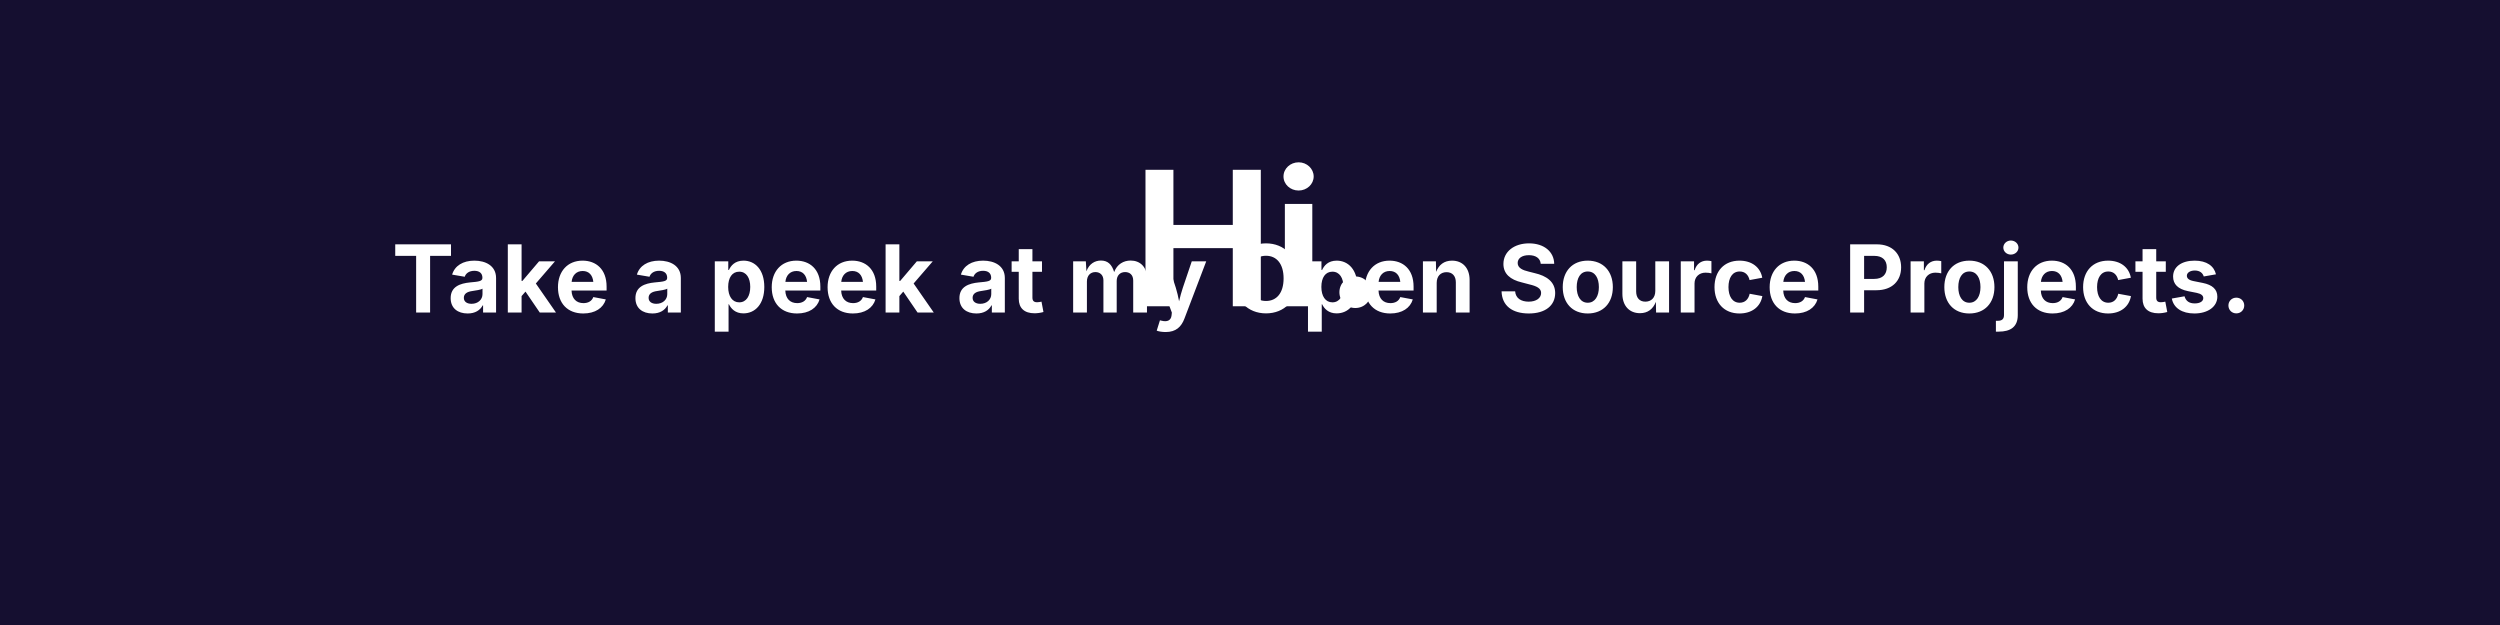
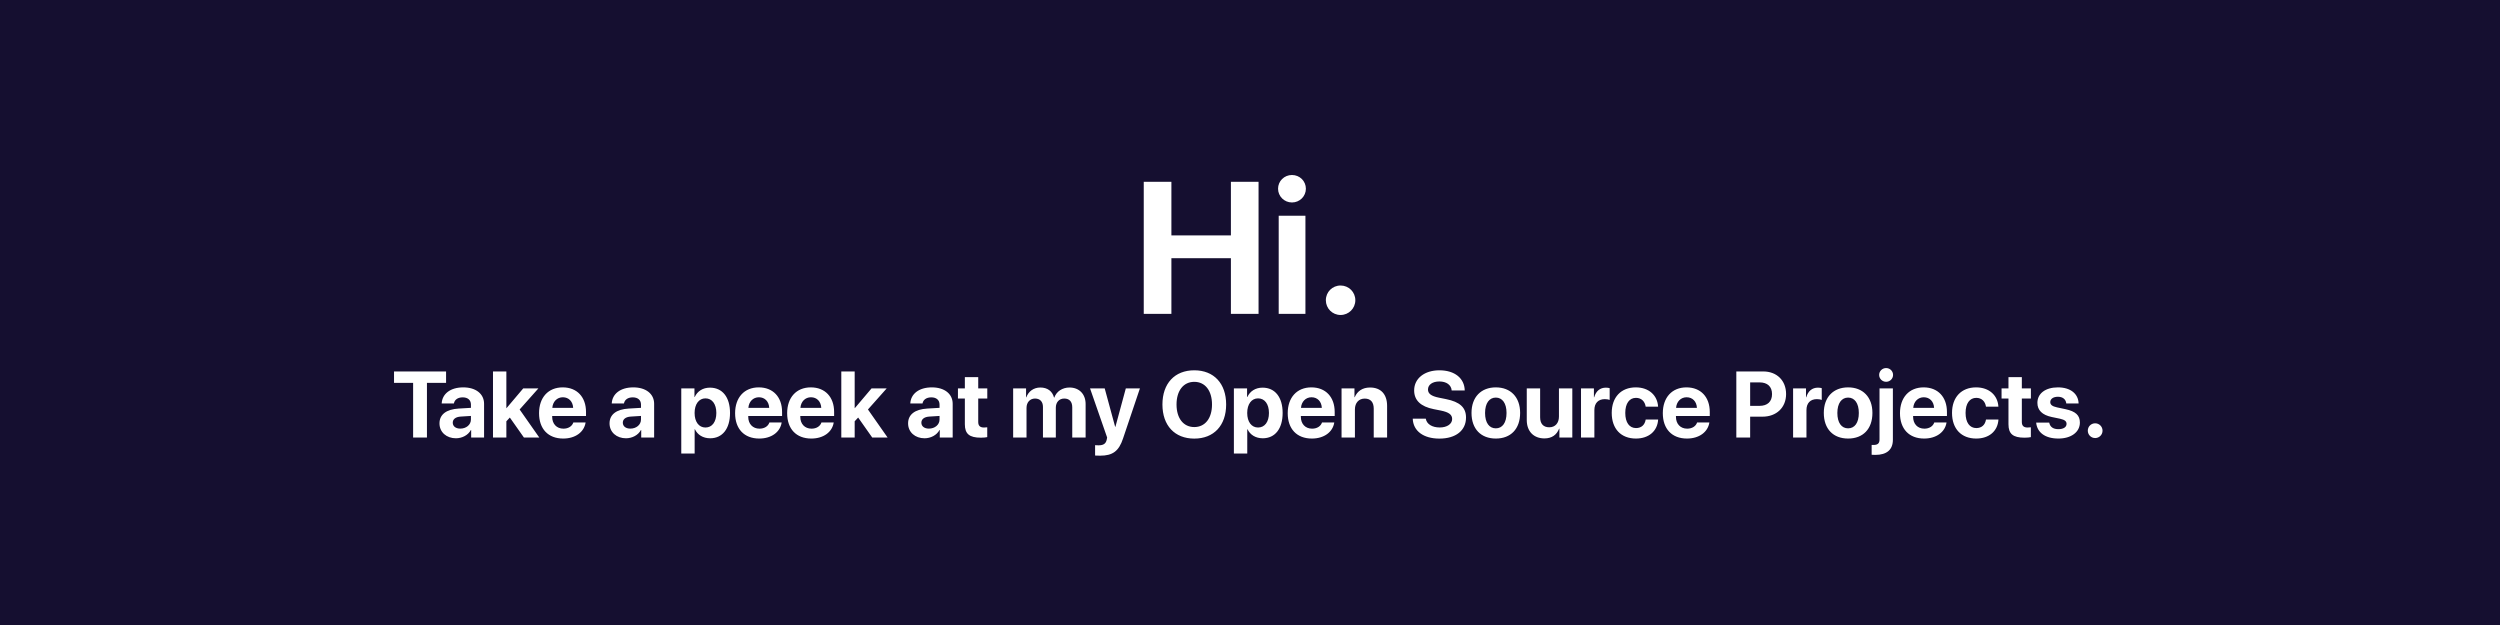
<svg xmlns="http://www.w3.org/2000/svg" width="400px" height="100px" viewBox="0 0 400 100" version="1.1">
  <defs />
  <g id="Artboard" stroke="none" stroke-width="1" fill="none" fill-rule="evenodd">
    <rect fill="#150F30" x="0" y="0" width="400" height="100" />
-     <text id="Hi." font-family="SFProDisplay-Bold, SF Pro Display" font-size="30" font-weight="bold" fill="#FFFFFF">
-       <tspan x="181.294" y="49">Hi.</tspan>
-     </text>
-     <text id="Take-a-peek-at-my-Op" font-family="SFProDisplay-Bold, SF Pro Display" font-size="15" font-weight="bold" fill="#FFFFFF">
-       <tspan x="62.693" y="50">Take a peek at my Open Source Projects.</tspan>
-     </text>
+     <path d="M201.369,50.222 L196.945,50.222 L196.945,41.315 L187.424,41.315 L187.424,50.222 L183,50.222 L183,29.084 L187.424,29.084 L187.424,37.668 L196.945,37.668 L196.945,29.084 L201.369,29.084 L201.369,50.222 Z M206.716,32.395 C205.471,32.395 204.489,31.398 204.489,30.197 C204.489,28.981 205.471,28 206.716,28 C207.961,28 208.942,28.981 208.942,30.197 C208.942,31.398 207.961,32.395 206.716,32.395 Z M204.592,50.222 L204.592,34.519 L208.869,34.519 L208.869,50.222 L204.592,50.222 Z M214.494,50.397 C213.176,50.397 212.136,49.343 212.136,48.039 C212.136,46.721 213.176,45.681 214.494,45.681 C215.798,45.681 216.853,46.721 216.853,48.039 C216.853,49.343 215.798,50.397 214.494,50.397 Z" id="Hi." fill="#FFFFFF" />
+     <path d="M68.311,70 L66.099,70 L66.099,61.255 L63.044,61.255 L63.044,59.431 L71.372,59.431 L71.372,61.255 L68.311,61.255 L68.311,70 Z M72.947,70.125 C71.453,70.125 70.317,69.158 70.317,67.744 C70.317,66.316 71.416,65.488 73.372,65.371 L75.349,65.254 L75.349,64.734 C75.349,64.001 74.836,63.577 74.031,63.577 C73.232,63.577 72.727,63.972 72.625,64.551 L70.669,64.551 C70.75,63.027 72.046,61.98 74.126,61.98 C76.14,61.98 77.451,63.02 77.451,64.602 L77.451,70 L75.386,70 L75.386,68.799 L75.342,68.799 C74.902,69.634 73.928,70.125 72.947,70.125 Z M73.65,68.579 C74.58,68.579 75.349,67.971 75.349,67.122 L75.349,66.55 L73.694,66.653 C72.896,66.711 72.441,67.07 72.441,67.627 C72.441,68.213 72.925,68.579 73.65,68.579 Z M81.047,65.298 L83.713,62.148 L86.138,62.148 L83.142,65.518 L86.284,70 L83.823,70 L81.575,66.807 L81.018,67.407 L81.018,70 L78.879,70 L78.879,59.431 L81.018,59.431 L81.018,65.298 L81.047,65.298 Z M91.733,67.598 L93.696,67.598 C93.462,69.136 92.056,70.168 90.115,70.168 C87.698,70.168 86.248,68.623 86.248,66.111 C86.248,63.606 87.712,61.98 90.034,61.98 C92.319,61.98 93.762,63.525 93.762,65.913 L93.762,66.565 L88.35,66.565 L88.35,66.697 C88.35,67.817 89.06,68.586 90.151,68.586 C90.935,68.586 91.536,68.198 91.733,67.598 Z M90.056,63.562 C89.119,63.562 88.445,64.272 88.372,65.254 L91.704,65.254 C91.66,64.25 91.008,63.562 90.056,63.562 Z M100.156,70.125 C98.662,70.125 97.527,69.158 97.527,67.744 C97.527,66.316 98.625,65.488 100.581,65.371 L102.559,65.254 L102.559,64.734 C102.559,64.001 102.046,63.577 101.24,63.577 C100.442,63.577 99.937,63.972 99.834,64.551 L97.878,64.551 C97.959,63.027 99.255,61.98 101.335,61.98 C103.35,61.98 104.661,63.02 104.661,64.602 L104.661,70 L102.595,70 L102.595,68.799 L102.551,68.799 C102.112,69.634 101.138,70.125 100.156,70.125 Z M100.859,68.579 C101.79,68.579 102.559,67.971 102.559,67.122 L102.559,66.55 L100.903,66.653 C100.105,66.711 99.651,67.07 99.651,67.627 C99.651,68.213 100.134,68.579 100.859,68.579 Z M113.589,62.024 C115.581,62.024 116.804,63.54 116.804,66.074 C116.804,68.601 115.588,70.125 113.625,70.125 C112.483,70.125 111.604,69.568 111.187,68.682 L111.143,68.682 L111.143,72.563 L109.004,72.563 L109.004,62.148 L111.113,62.148 L111.113,63.518 L111.157,63.518 C111.582,62.595 112.454,62.024 113.589,62.024 Z M112.871,68.403 C113.94,68.403 114.614,67.502 114.614,66.074 C114.614,64.653 113.94,63.738 112.871,63.738 C111.824,63.738 111.135,64.668 111.135,66.074 C111.135,67.495 111.824,68.403 112.871,68.403 Z M123.103,67.598 L125.066,67.598 C124.832,69.136 123.425,70.168 121.484,70.168 C119.067,70.168 117.617,68.623 117.617,66.111 C117.617,63.606 119.082,61.98 121.404,61.98 C123.689,61.98 125.132,63.525 125.132,65.913 L125.132,66.565 L119.719,66.565 L119.719,66.697 C119.719,67.817 120.43,68.586 121.521,68.586 C122.305,68.586 122.905,68.198 123.103,67.598 Z M121.426,63.562 C120.488,63.562 119.814,64.272 119.741,65.254 L123.074,65.254 C123.03,64.25 122.378,63.562 121.426,63.562 Z M131.431,67.598 L133.394,67.598 C133.159,69.136 131.753,70.168 129.812,70.168 C127.395,70.168 125.945,68.623 125.945,66.111 C125.945,63.606 127.41,61.98 129.731,61.98 C132.017,61.98 133.459,63.525 133.459,65.913 L133.459,66.565 L128.047,66.565 L128.047,66.697 C128.047,67.817 128.757,68.586 129.849,68.586 C130.632,68.586 131.233,68.198 131.431,67.598 Z M129.753,63.562 C128.816,63.562 128.142,64.272 128.069,65.254 L131.401,65.254 C131.357,64.25 130.706,63.562 129.753,63.562 Z M136.777,65.298 L139.443,62.148 L141.868,62.148 L138.872,65.518 L142.014,70 L139.553,70 L137.305,66.807 L136.748,67.407 L136.748,70 L134.609,70 L134.609,59.431 L136.748,59.431 L136.748,65.298 L136.777,65.298 Z M147.925,70.125 C146.431,70.125 145.295,69.158 145.295,67.744 C145.295,66.316 146.394,65.488 148.35,65.371 L150.327,65.254 L150.327,64.734 C150.327,64.001 149.814,63.577 149.009,63.577 C148.21,63.577 147.705,63.972 147.603,64.551 L145.647,64.551 C145.728,63.027 147.024,61.98 149.104,61.98 C151.118,61.98 152.429,63.02 152.429,64.602 L152.429,70 L150.364,70 L150.364,68.799 L150.32,68.799 C149.88,69.634 148.906,70.125 147.925,70.125 Z M148.628,68.579 C149.558,68.579 150.327,67.971 150.327,67.122 L150.327,66.55 L148.672,66.653 C147.874,66.711 147.419,67.07 147.419,67.627 C147.419,68.213 147.903,68.579 148.628,68.579 Z M154.377,60.339 L156.516,60.339 L156.516,62.148 L157.966,62.148 L157.966,63.76 L156.516,63.76 L156.516,67.517 C156.516,68.118 156.809,68.403 157.439,68.403 C157.629,68.403 157.827,68.389 157.959,68.367 L157.959,69.941 C157.739,69.993 157.373,70.029 156.941,70.029 C155.095,70.029 154.377,69.414 154.377,67.883 L154.377,63.76 L153.271,63.76 L153.271,62.148 L154.377,62.148 L154.377,60.339 Z M162.104,70 L162.104,62.148 L164.17,62.148 L164.17,63.569 L164.214,63.569 C164.543,62.625 165.386,62.002 166.455,62.002 C167.59,62.002 168.381,62.588 168.645,63.613 L168.689,63.613 C169.041,62.625 169.978,62.002 171.128,62.002 C172.666,62.002 173.699,63.057 173.699,64.639 L173.699,70 L171.56,70 L171.56,65.173 C171.56,64.265 171.106,63.767 170.278,63.767 C169.465,63.767 168.931,64.36 168.931,65.232 L168.931,70 L166.873,70 L166.873,65.107 C166.873,64.265 166.396,63.767 165.605,63.767 C164.792,63.767 164.243,64.382 164.243,65.261 L164.243,70 L162.104,70 Z M176.028,72.908 C175.947,72.908 175.288,72.9 175.215,72.886 L175.215,71.23 C175.288,71.245 175.676,71.252 175.757,71.252 C176.533,71.252 176.921,71.003 177.068,70.381 C177.068,70.344 177.148,70.037 177.141,70 L174.409,62.148 L176.753,62.148 L178.423,68.286 L178.467,68.286 L180.129,62.148 L182.385,62.148 L179.683,70.168 C179.016,72.183 178.027,72.908 176.028,72.908 Z M191.086,59.248 C194.214,59.248 196.184,61.35 196.184,64.719 C196.184,68.081 194.214,70.176 191.086,70.176 C187.952,70.176 185.989,68.081 185.989,64.719 C185.989,61.35 187.952,59.248 191.086,59.248 Z M191.086,61.094 C189.358,61.094 188.245,62.5 188.245,64.719 C188.245,66.931 189.351,68.33 191.086,68.33 C192.815,68.33 193.921,66.931 193.921,64.719 C193.921,62.5 192.815,61.094 191.086,61.094 Z M202.007,62.024 C203.999,62.024 205.222,63.54 205.222,66.074 C205.222,68.601 204.006,70.125 202.043,70.125 C200.901,70.125 200.022,69.568 199.604,68.682 L199.561,68.682 L199.561,72.563 L197.422,72.563 L197.422,62.148 L199.531,62.148 L199.531,63.518 L199.575,63.518 C200,62.595 200.872,62.024 202.007,62.024 Z M201.289,68.403 C202.358,68.403 203.032,67.502 203.032,66.074 C203.032,64.653 202.358,63.738 201.289,63.738 C200.242,63.738 199.553,64.668 199.553,66.074 C199.553,67.495 200.242,68.403 201.289,68.403 Z M211.521,67.598 L213.484,67.598 C213.25,69.136 211.843,70.168 209.902,70.168 C207.485,70.168 206.035,68.623 206.035,66.111 C206.035,63.606 207.5,61.98 209.822,61.98 C212.107,61.98 213.55,63.525 213.55,65.913 L213.55,66.565 L208.137,66.565 L208.137,66.697 C208.137,67.817 208.848,68.586 209.939,68.586 C210.723,68.586 211.323,68.198 211.521,67.598 Z M209.844,63.562 C208.906,63.562 208.232,64.272 208.159,65.254 L211.492,65.254 C211.448,64.25 210.796,63.562 209.844,63.562 Z M214.648,70 L214.648,62.148 L216.714,62.148 L216.714,63.547 L216.758,63.547 C217.175,62.573 218.003,62.002 219.211,62.002 C220.955,62.002 221.936,63.101 221.936,64.939 L221.936,70 L219.797,70 L219.797,65.386 C219.797,64.36 219.314,63.774 218.354,63.774 C217.395,63.774 216.787,64.478 216.787,65.496 L216.787,70 L214.648,70 Z M226.038,66.982 L228.125,66.982 C228.264,67.869 229.158,68.396 230.359,68.396 C231.538,68.396 232.344,67.825 232.344,67.048 C232.344,66.353 231.846,65.957 230.52,65.686 L229.407,65.466 C227.297,65.049 226.265,64.038 226.265,62.463 C226.265,60.53 227.949,59.248 230.3,59.248 C232.769,59.248 234.321,60.537 234.358,62.478 L232.271,62.478 C232.197,61.577 231.414,61.035 230.3,61.035 C229.209,61.035 228.477,61.548 228.477,62.324 C228.477,62.976 228.989,63.379 230.234,63.628 L231.355,63.855 C233.589,64.302 234.563,65.203 234.563,66.807 C234.563,68.872 232.944,70.176 230.3,70.176 C227.781,70.176 226.104,68.975 226.038,66.982 Z M239.331,70.168 C236.958,70.168 235.442,68.645 235.442,66.067 C235.442,63.525 236.98,61.98 239.331,61.98 C241.682,61.98 243.22,63.518 243.22,66.067 C243.22,68.652 241.704,70.168 239.331,70.168 Z M239.331,68.535 C240.378,68.535 241.045,67.649 241.045,66.074 C241.045,64.514 240.371,63.613 239.331,63.613 C238.291,63.613 237.61,64.514 237.61,66.074 C237.61,67.649 238.276,68.535 239.331,68.535 Z M251.57,62.148 L251.57,70 L249.504,70 L249.504,68.586 L249.46,68.586 C249.072,69.575 248.296,70.146 247.109,70.146 C245.41,70.146 244.282,69.041 244.282,67.209 L244.282,62.148 L246.421,62.148 L246.421,66.763 C246.421,67.81 246.941,68.367 247.886,68.367 C248.838,68.367 249.431,67.686 249.431,66.646 L249.431,62.148 L251.57,62.148 Z M252.961,70 L252.961,62.148 L255.027,62.148 L255.027,63.562 L255.071,63.562 C255.349,62.566 256.016,62.024 256.938,62.024 C257.188,62.024 257.4,62.061 257.546,62.104 L257.546,63.987 C257.371,63.914 257.078,63.862 256.77,63.862 C255.715,63.862 255.1,64.507 255.1,65.613 L255.1,70 L252.961,70 Z M265.295,65.071 L263.311,65.071 C263.186,64.243 262.637,63.657 261.758,63.657 C260.703,63.657 260.044,64.551 260.044,66.067 C260.044,67.612 260.703,68.491 261.765,68.491 C262.622,68.491 263.179,67.979 263.311,67.122 L265.303,67.122 C265.193,68.975 263.809,70.168 261.743,70.168 C259.377,70.168 257.876,68.63 257.876,66.067 C257.876,63.547 259.377,61.98 261.729,61.98 C263.853,61.98 265.2,63.291 265.295,65.071 Z M271.536,67.598 L273.499,67.598 C273.264,69.136 271.858,70.168 269.917,70.168 C267.5,70.168 266.05,68.623 266.05,66.111 C266.05,63.606 267.515,61.98 269.836,61.98 C272.122,61.98 273.564,63.525 273.564,65.913 L273.564,66.565 L268.152,66.565 L268.152,66.697 C268.152,67.817 268.862,68.586 269.954,68.586 C270.737,68.586 271.338,68.198 271.536,67.598 Z M269.858,63.562 C268.921,63.562 268.247,64.272 268.174,65.254 L271.506,65.254 C271.462,64.25 270.811,63.562 269.858,63.562 Z M277.812,59.431 L282.112,59.431 C284.28,59.431 285.774,60.874 285.774,63.049 C285.774,65.217 284.229,66.667 282.002,66.667 L280.024,66.667 L280.024,70 L277.812,70 L277.812,59.431 Z M280.024,61.182 L280.024,64.939 L281.519,64.939 C282.786,64.939 283.525,64.265 283.525,63.057 C283.525,61.855 282.793,61.182 281.526,61.182 L280.024,61.182 Z M286.895,70 L286.895,62.148 L288.96,62.148 L288.96,63.562 L289.004,63.562 C289.282,62.566 289.949,62.024 290.872,62.024 C291.121,62.024 291.333,62.061 291.479,62.104 L291.479,63.987 C291.304,63.914 291.011,63.862 290.703,63.862 C289.648,63.862 289.033,64.507 289.033,65.613 L289.033,70 L286.895,70 Z M295.698,70.168 C293.325,70.168 291.809,68.645 291.809,66.067 C291.809,63.525 293.347,61.98 295.698,61.98 C298.049,61.98 299.587,63.518 299.587,66.067 C299.587,68.652 298.071,70.168 295.698,70.168 Z M295.698,68.535 C296.746,68.535 297.412,67.649 297.412,66.074 C297.412,64.514 296.738,63.613 295.698,63.613 C294.658,63.613 293.977,64.514 293.977,66.074 C293.977,67.649 294.644,68.535 295.698,68.535 Z M301.777,61.086 C301.162,61.086 300.664,60.588 300.664,59.988 C300.664,59.38 301.162,58.889 301.777,58.889 C302.4,58.889 302.891,59.38 302.891,59.988 C302.891,60.588 302.4,61.086 301.777,61.086 Z M302.861,62.148 L302.861,70.359 C302.861,71.956 301.887,72.783 300.049,72.783 C299.88,72.783 299.558,72.776 299.463,72.761 L299.463,71.187 C299.514,71.194 299.668,71.194 299.734,71.194 C300.444,71.194 300.723,70.945 300.723,70.3 L300.723,62.148 L302.861,62.148 Z M309.482,67.598 L311.445,67.598 C311.211,69.136 309.805,70.168 307.864,70.168 C305.447,70.168 303.997,68.623 303.997,66.111 C303.997,63.606 305.461,61.98 307.783,61.98 C310.068,61.98 311.511,63.525 311.511,65.913 L311.511,66.565 L306.099,66.565 L306.099,66.697 C306.099,67.817 306.809,68.586 307.9,68.586 C308.684,68.586 309.285,68.198 309.482,67.598 Z M307.805,63.562 C306.868,63.562 306.194,64.272 306.121,65.254 L309.453,65.254 C309.409,64.25 308.757,63.562 307.805,63.562 Z M319.744,65.071 L317.759,65.071 C317.634,64.243 317.085,63.657 316.206,63.657 C315.151,63.657 314.492,64.551 314.492,66.067 C314.492,67.612 315.151,68.491 316.213,68.491 C317.07,68.491 317.627,67.979 317.759,67.122 L319.751,67.122 C319.641,68.975 318.257,70.168 316.191,70.168 C313.826,70.168 312.324,68.63 312.324,66.067 C312.324,63.547 313.826,61.98 316.177,61.98 C318.301,61.98 319.648,63.291 319.744,65.071 Z M321.355,60.339 L323.494,60.339 L323.494,62.148 L324.944,62.148 L324.944,63.76 L323.494,63.76 L323.494,67.517 C323.494,68.118 323.787,68.403 324.417,68.403 C324.607,68.403 324.805,68.389 324.937,68.367 L324.937,69.941 C324.717,69.993 324.351,70.029 323.918,70.029 C322.073,70.029 321.355,69.414 321.355,67.883 L321.355,63.76 L320.249,63.76 L320.249,62.148 L321.355,62.148 L321.355,60.339 Z M325.984,64.456 C325.984,62.961 327.273,61.98 329.272,61.98 C331.287,61.98 332.532,63.013 332.576,64.551 L330.605,64.551 C330.54,63.914 330.063,63.481 329.272,63.481 C328.533,63.481 328.042,63.818 328.042,64.338 C328.042,64.741 328.335,65.012 329.126,65.181 L330.466,65.466 C332.107,65.811 332.781,66.455 332.781,67.605 C332.781,69.15 331.367,70.168 329.346,70.168 C327.178,70.168 325.925,69.158 325.786,67.612 L327.874,67.612 C328.005,68.301 328.496,68.667 329.346,68.667 C330.151,68.667 330.649,68.337 330.649,67.825 C330.649,67.407 330.378,67.173 329.609,66.997 L328.269,66.719 C326.753,66.396 325.984,65.635 325.984,64.456 Z M335.227,70.088 C334.568,70.088 334.048,69.561 334.048,68.909 C334.048,68.25 334.568,67.729 335.227,67.729 C335.879,67.729 336.406,68.25 336.406,68.909 C336.406,69.561 335.879,70.088 335.227,70.088 Z" id="Take-a-peek-at-my-Op" fill="#FFFFFF" />
  </g>
</svg>
